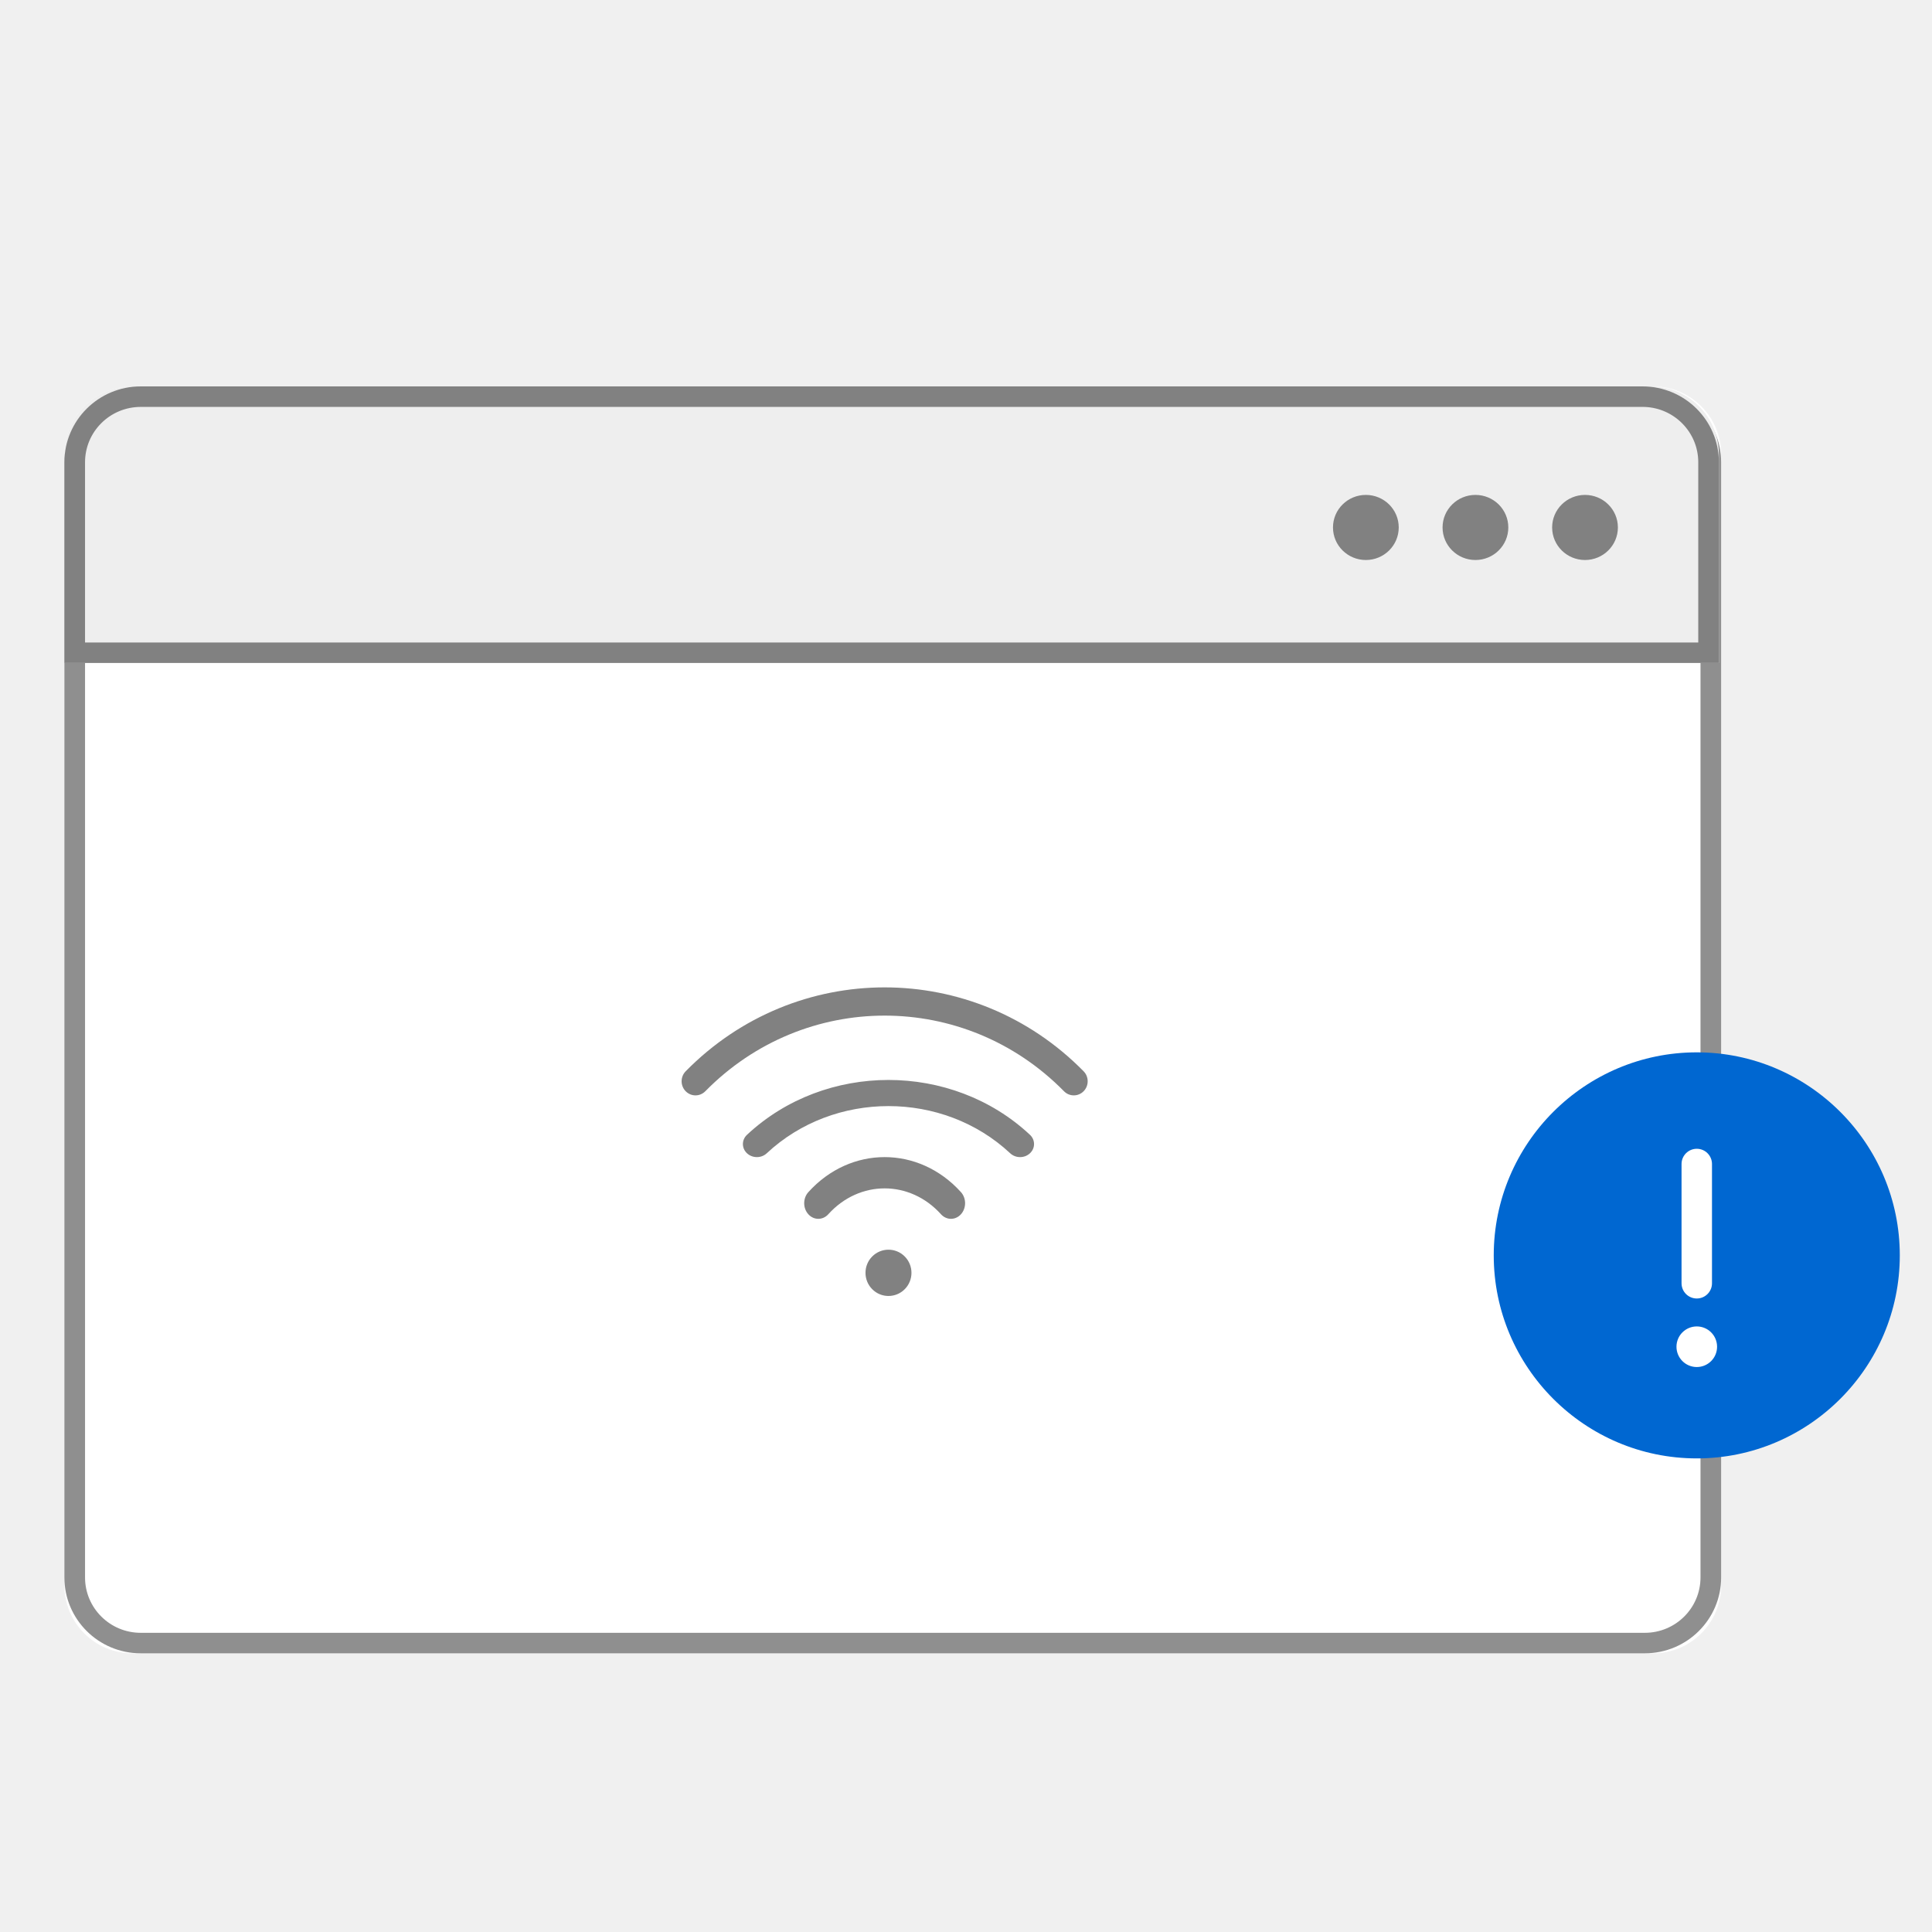
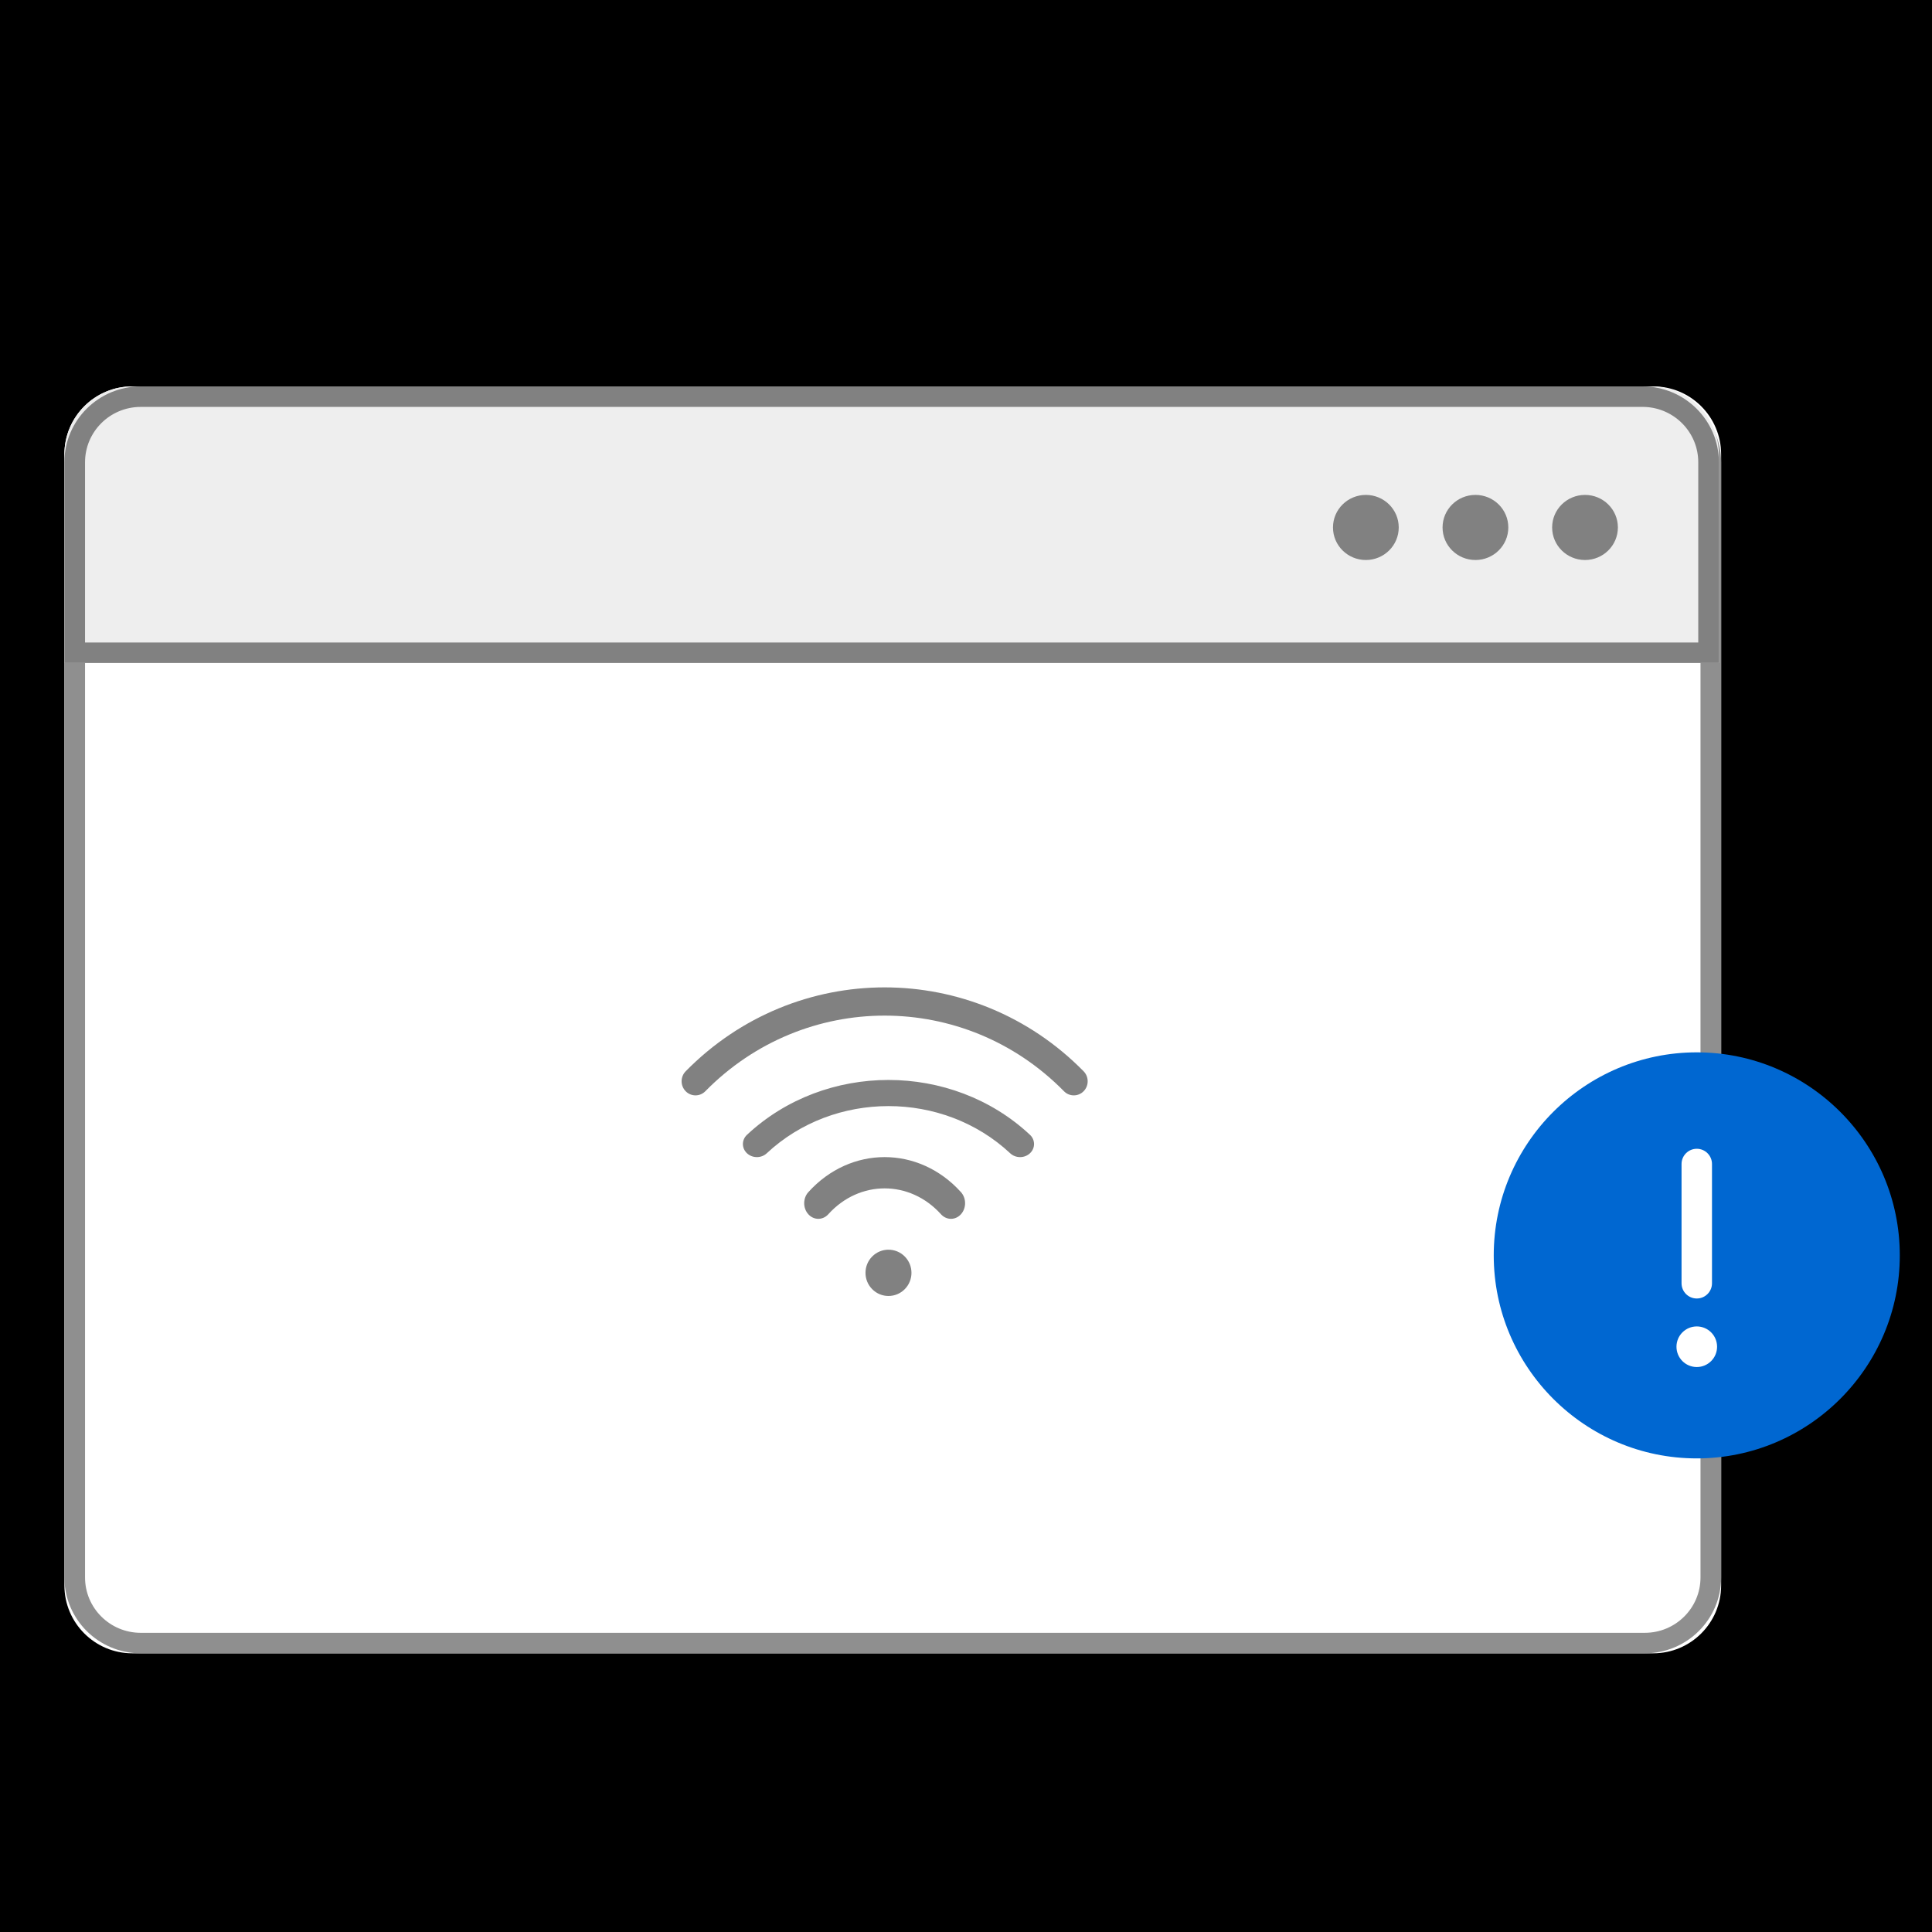
<svg xmlns="http://www.w3.org/2000/svg" viewBox="0 0 120 120" version="1.1">
-   <g id="图标" stroke="none" stroke-width="1" fill="none" fill-rule="evenodd">
+   <g id="图标" stroke="none" stroke-width="1" fill-rule="evenodd">
    <g id="pageweaknet">
      <rect id="矩形" x="0" y="0" width="120" height="120" />
      <g id="5" transform="translate(4, 24)" fill-rule="nonzero">
        <g id="01小容器/01背景/窗口">
          <rect id="矩形" fill="#FFFFFF" x="0" y="0" width="102.903" height="78.69" rx="4.218" />
          <path d="M98.161,0 C100.78,0 102.903,2.11 102.903,4.712 L102.903,73.978 C102.903,76.581 100.78,78.69 98.161,78.69 L4.742,78.69 C2.123,78.69 0,76.581 0,73.978 L0,4.712 C0,2.11 2.123,0 4.742,0 L98.161,0 Z M98.161,1.274 L4.742,1.274 C2.831,1.274 1.282,2.813 1.282,4.712 L1.282,73.978 C1.282,75.877 2.831,77.417 4.742,77.417 L98.161,77.417 C100.072,77.417 101.621,75.877 101.621,73.978 L101.621,4.712 C101.621,2.813 100.072,1.274 98.161,1.274 Z" id="矩形" fill="#8F8F8F" />
          <path d="M4.218,0 L98.545,0 C100.875,0 102.763,1.888 102.763,4.218 L102.763,17.179 L102.763,17.179 L0,17.179 L0,4.218 C0,1.888 1.888,0 4.218,0 Z" id="矩形" fill="#EEEEEE" />
          <path d="M98.021,0 C100.64,0 102.763,2.11 102.763,4.712 L102.763,17.179 L0,17.179 L0,4.712 C0,2.11 2.123,0 4.742,0 L98.021,0 Z M98.021,1.274 L4.742,1.274 C2.831,1.274 1.282,2.813 1.282,4.712 L1.282,15.906 L101.482,15.906 L101.482,4.712 C101.482,2.859 100.007,1.349 98.161,1.276 L98.021,1.274 Z" id="矩形" fill="#818181" />
          <path d="M94.448,10.783 C95.576,10.783 96.49,9.878 96.49,8.761 C96.49,7.645 95.576,6.74 94.448,6.74 C93.32,6.74 92.406,7.645 92.406,8.761 C92.406,9.878 93.32,10.783 94.448,10.783 Z M87.642,10.783 C88.77,10.783 89.684,9.878 89.684,8.761 C89.684,7.645 88.77,6.74 87.642,6.74 C86.514,6.74 85.6,7.645 85.6,8.761 C85.6,9.878 86.514,10.783 87.642,10.783 Z M80.836,10.783 C81.963,10.783 82.878,9.878 82.878,8.761 C82.878,7.645 81.963,6.74 80.836,6.74 C79.708,6.74 78.794,7.645 78.794,8.761 C78.794,9.878 79.708,10.783 80.836,10.783 Z" id="形状结合" fill="#818181" />
        </g>
        <g id="ic_wifi_lined" transform="translate(38.33628, 37.32743)" fill="#818181">
          <path d="M11.839,16.714 C12.396,16.153 13.301,16.153 13.858,16.714 C14.416,17.275 14.416,18.186 13.858,18.747 C13.301,19.308 12.396,19.308 11.839,18.747 C11.282,18.186 11.282,17.275 11.839,16.714 Z M17.35,12.718 C17.693,13.098 17.693,13.712 17.35,14.092 C17.008,14.471 16.453,14.471 16.11,14.092 C14.176,11.949 11.045,11.949 9.111,14.092 C8.769,14.471 8.213,14.471 7.871,14.092 C7.528,13.713 7.528,13.098 7.871,12.719 C10.489,9.817 14.731,9.817 17.35,12.718 Z M21.636,9.157 C21.975,9.474 21.975,9.988 21.636,10.305 C21.297,10.622 20.748,10.622 20.409,10.305 C16.229,6.397 9.467,6.397 5.288,10.305 C4.95,10.622 4.4,10.622 4.061,10.305 C3.722,9.988 3.722,9.474 4.061,9.157 C8.917,4.615 16.778,4.615 21.636,9.157 Z M24.969,5.212 C25.305,5.554 25.305,6.11 24.969,6.452 C24.632,6.794 24.086,6.794 23.75,6.452 C17.593,0.188 7.628,0.188 1.472,6.452 C1.135,6.794 0.589,6.794 0.253,6.452 C-0.084,6.11 -0.084,5.554 0.252,5.212 C7.082,-1.737 18.139,-1.737 24.969,5.212 Z" id="形状结合" />
        </g>
        <g id="ic_tips_filled" transform="translate(88.77876, 41.36283)">
          <path d="M12.611,0 C5.657,0 0,5.657 0,12.611 C0,19.564 5.657,25.221 12.611,25.221 C19.564,25.221 25.221,19.564 25.221,12.611 C25.221,5.657 19.564,0 12.611,0" id="Fill-1" fill="#0067D1" />
          <path d="M12.611,5.99 C13.133,5.99 13.556,6.414 13.556,6.936 L13.556,14.343 C13.556,14.865 13.133,15.289 12.611,15.289 C12.089,15.289 11.665,14.865 11.665,14.343 L11.665,6.936 C11.665,6.414 12.089,5.99 12.611,5.99" id="Fill-1-path" fill="#FFFFFF" />
          <path d="M12.611,19.546 C11.915,19.546 11.35,18.983 11.35,18.285 C11.35,17.588 11.915,17.024 12.611,17.024 C13.307,17.024 13.872,17.588 13.872,18.285 C13.872,18.983 13.307,19.546 12.611,19.546" id="Fill-1-path" fill="#FFFFFF" />
        </g>
      </g>
    </g>
  </g>
</svg>
